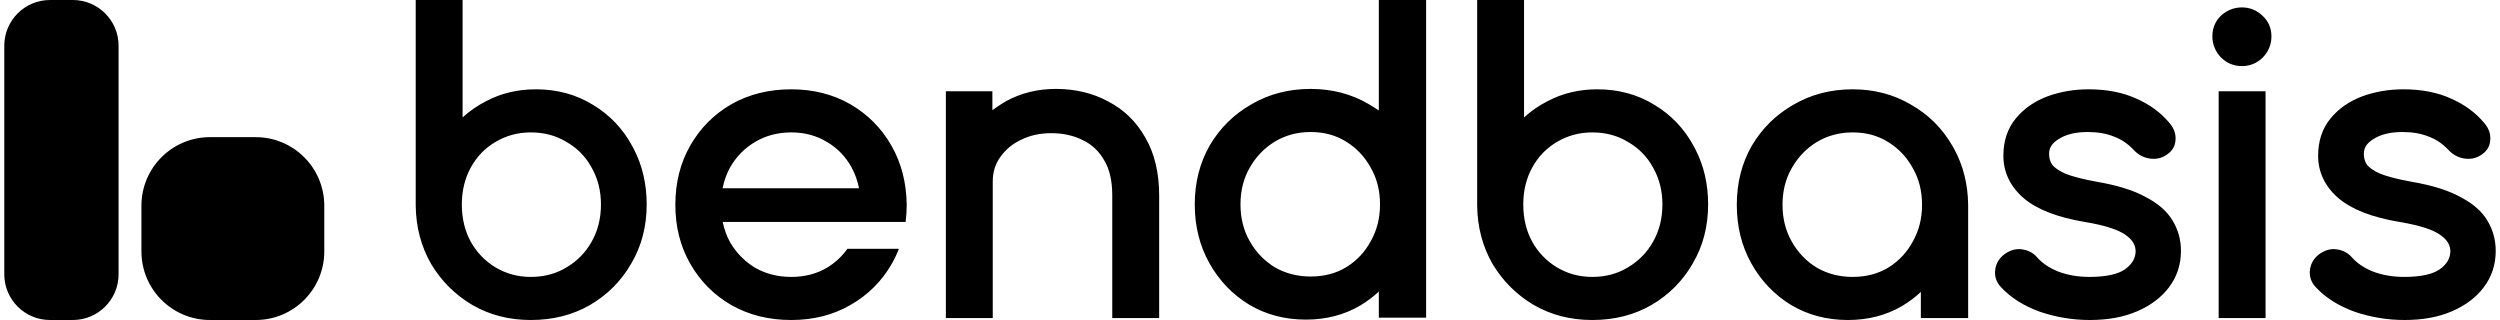
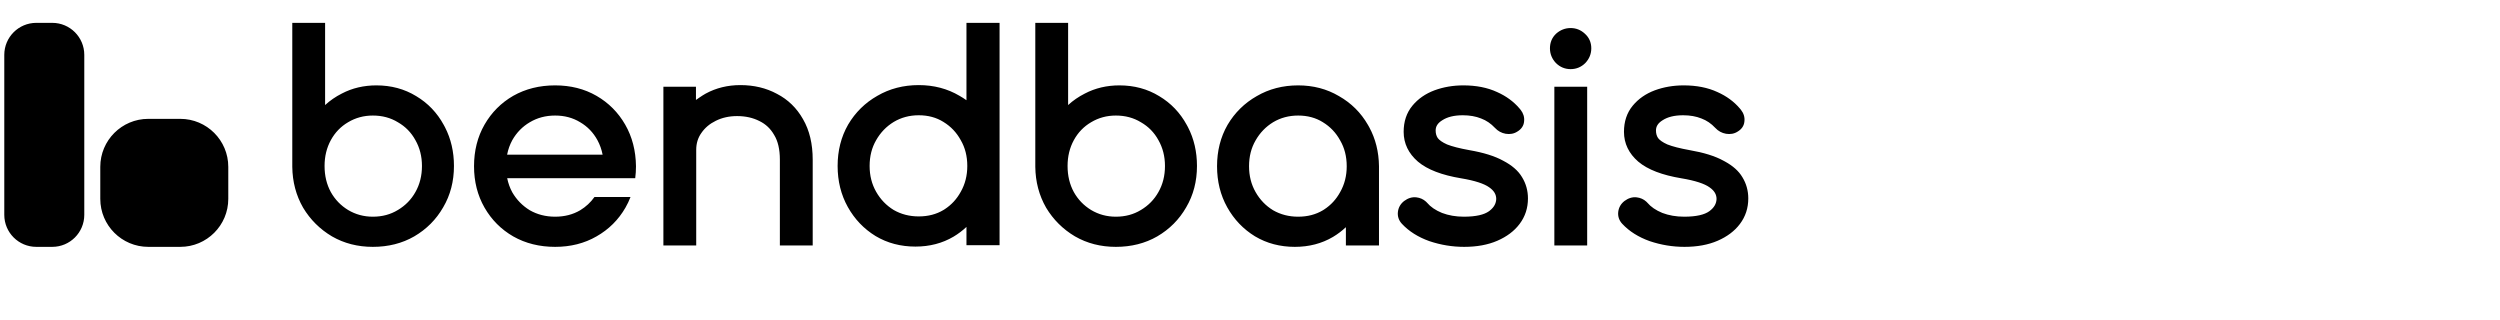
<svg xmlns="http://www.w3.org/2000/svg" width="125" height="16" viewBox="0 0 218 28" fill="none">
-   <path d="M6 0C8.209 0 10 1.791 10 4V24C10 26.209 8.209 28 6 28H4C1.791 28 9.66399e-08 26.209 0 24V4C0 1.791 1.791 3.22128e-08 4 0H6ZM22 12C25.314 12 28 14.686 28 18V22C28 25.314 25.314 28 22 28H18C14.686 28 12 25.314 12 22V18C12 14.686 14.686 12 18 12H22ZM40.102 10.275C40.713 9.712 41.411 9.231 42.195 8.834C43.499 8.151 44.944 7.815 46.517 7.815C48.355 7.815 50.019 8.26 51.491 9.161C52.956 10.035 54.105 11.238 54.933 12.759L55.088 13.047C55.839 14.502 56.209 16.121 56.209 17.891C56.209 19.802 55.763 21.531 54.86 23.061C53.984 24.585 52.777 25.797 51.246 26.69C49.726 27.567 47.994 28 46.07 28C44.19 28 42.482 27.568 40.965 26.692L40.959 26.689C39.456 25.797 38.252 24.601 37.355 23.106L37.349 23.097C36.471 21.57 36.024 19.867 36 18V0H40.102V10.275ZM68.856 7.815C70.78 7.815 72.51 8.246 74.03 9.123C75.541 9.995 76.737 11.197 77.612 12.719C78.492 14.248 78.938 15.986 78.962 17.917V17.925C78.962 18.435 78.929 18.933 78.867 19.417H62.862C62.991 20.052 63.204 20.641 63.501 21.186C64.044 22.119 64.771 22.861 65.686 23.422C66.618 23.957 67.671 24.229 68.856 24.23C70.041 24.23 71.078 23.959 71.984 23.428C72.704 22.989 73.298 22.437 73.773 21.77H78.278C78.102 22.227 77.893 22.67 77.647 23.097C76.772 24.62 75.563 25.82 74.03 26.691C72.51 27.568 70.78 28 68.856 28C66.912 28 65.16 27.57 63.618 26.694C62.108 25.823 60.907 24.619 60.032 23.097C59.152 21.566 58.718 19.836 58.718 17.925C58.718 15.992 59.151 14.251 60.032 12.719C60.907 11.197 62.103 9.995 63.614 9.123C65.156 8.248 66.911 7.815 68.856 7.815ZM132.979 10.275C133.587 9.714 134.283 9.235 135.064 8.839C136.37 8.154 137.817 7.816 139.393 7.815C141.23 7.815 142.895 8.26 144.367 9.161C145.832 10.035 146.981 11.238 147.809 12.759L147.965 13.047C148.716 14.502 149.086 16.121 149.086 17.891C149.086 19.802 148.639 21.531 147.736 23.061C146.861 24.584 145.654 25.797 144.123 26.69C142.603 27.567 140.87 28 138.946 28C137.066 28 135.359 27.568 133.842 26.692L133.835 26.689C132.331 25.797 131.128 24.601 130.23 23.106L130.225 23.097C129.347 21.57 128.901 19.867 128.877 18V0H132.979V10.275ZM161.733 7.815C163.613 7.815 165.318 8.259 166.834 9.155C168.366 10.025 169.575 11.225 170.451 12.747L170.615 13.036C171.41 14.493 171.815 16.124 171.838 17.917V27.829H167.7V25.542C167.216 25.997 166.68 26.403 166.091 26.756C164.685 27.589 163.088 28 161.321 28C159.484 28 157.819 27.566 156.346 26.688L156.34 26.685C154.878 25.789 153.72 24.576 152.87 23.057C152.015 21.528 151.595 19.812 151.595 17.925C151.595 16.013 152.028 14.284 152.908 12.753L152.912 12.746C153.81 11.227 155.027 10.028 156.557 9.158C158.097 8.259 159.828 7.815 161.733 7.815ZM182.381 7.815C183.977 7.815 185.392 8.087 186.606 8.651C187.73 9.153 188.666 9.833 189.398 10.696L189.542 10.871C189.873 11.29 190.034 11.774 189.978 12.298C189.939 12.865 189.62 13.298 189.142 13.583C188.705 13.871 188.201 13.951 187.675 13.864C187.155 13.773 186.702 13.524 186.342 13.137C185.827 12.585 185.251 12.195 184.611 11.957L184.597 11.951C183.947 11.689 183.189 11.551 182.312 11.551C181.197 11.551 180.36 11.776 179.753 12.172L179.747 12.175L179.741 12.179C179.146 12.549 178.921 12.968 178.921 13.454C178.921 13.846 179.017 14.154 179.188 14.405C179.377 14.652 179.737 14.926 180.343 15.197C180.975 15.448 181.901 15.688 183.14 15.912C184.889 16.214 186.31 16.65 187.375 17.24C188.432 17.792 189.234 18.467 189.719 19.289C190.213 20.091 190.459 20.983 190.459 21.951C190.459 23.141 190.113 24.21 189.415 25.135C188.747 26.028 187.81 26.724 186.636 27.234C185.445 27.752 184.056 28 182.484 28C181 28 179.55 27.762 178.139 27.286L178.127 27.282C176.727 26.779 175.576 26.06 174.699 25.114C174.312 24.697 174.136 24.186 174.203 23.623C174.268 23.074 174.537 22.616 174.976 22.273L174.986 22.266C175.444 21.924 175.961 21.743 176.514 21.811C176.969 21.866 177.372 22.04 177.701 22.339L177.847 22.484L177.854 22.493C178.282 22.997 178.894 23.424 179.718 23.76C180.533 24.07 181.441 24.23 182.45 24.23C183.986 24.229 184.989 23.971 185.57 23.558L185.685 23.471C186.235 23.036 186.476 22.552 186.493 22.009C186.49 21.469 186.24 20.991 185.614 20.558L185.607 20.552C184.991 20.112 183.846 19.72 182.077 19.427C179.722 19.033 177.904 18.359 176.709 17.349L176.704 17.345C175.535 16.334 174.921 15.085 174.921 13.625C174.921 12.351 175.276 11.245 176.018 10.35C176.73 9.49 177.655 8.853 178.772 8.434C179.896 8.021 181.103 7.815 182.381 7.815ZM209.922 7.815C211.518 7.815 212.933 8.087 214.147 8.651C215.271 9.153 216.207 9.833 216.939 10.696L217.083 10.871C217.421 11.299 217.582 11.796 217.515 12.333C217.466 12.883 217.151 13.303 216.683 13.583C216.246 13.871 215.742 13.951 215.216 13.864C214.696 13.773 214.242 13.524 213.882 13.137C213.368 12.585 212.792 12.195 212.152 11.957L212.137 11.951C211.487 11.689 210.729 11.551 209.853 11.551C208.737 11.551 207.9 11.776 207.293 12.172L207.287 12.175L207.282 12.179C206.687 12.549 206.461 12.968 206.461 13.454C206.461 13.846 206.557 14.154 206.728 14.405C206.917 14.652 207.277 14.926 207.883 15.197C208.515 15.448 209.441 15.688 210.68 15.912C212.421 16.212 213.837 16.646 214.9 17.232L215.098 17.339C216.065 17.872 216.804 18.515 217.26 19.289C217.754 20.091 218 20.983 218 21.951C218 23.141 217.654 24.21 216.956 25.135C216.288 26.028 215.351 26.724 214.177 27.234C212.986 27.752 211.596 28 210.024 28C208.54 28 207.091 27.762 205.68 27.286L205.668 27.282C204.268 26.779 203.117 26.06 202.24 25.114C201.853 24.697 201.677 24.186 201.744 23.623C201.809 23.074 202.078 22.616 202.517 22.273L202.526 22.266C202.984 21.924 203.501 21.743 204.054 21.811C204.509 21.866 204.913 22.04 205.242 22.339L205.379 22.476L205.395 22.493C205.823 22.996 206.435 23.424 207.258 23.76C208.073 24.07 208.981 24.23 209.99 24.23C211.528 24.23 212.532 23.971 213.113 23.556C213.742 23.101 214.013 22.591 214.033 22.015C214.032 21.473 213.782 20.993 213.154 20.558L213.147 20.552C212.531 20.112 211.387 19.72 209.618 19.427C207.263 19.033 205.445 18.359 204.25 17.349L204.244 17.345C203.075 16.334 202.461 15.085 202.461 13.625C202.461 12.351 202.816 11.245 203.558 10.35C204.27 9.49 205.195 8.853 206.312 8.434C207.436 8.021 208.644 7.815 209.922 7.815ZM124.41 27.795H120.272V25.508C119.789 25.962 119.253 26.368 118.664 26.721C117.258 27.554 115.66 27.966 113.894 27.966C112.056 27.966 110.392 27.532 108.919 26.653L108.912 26.649C107.45 25.753 106.293 24.541 105.443 23.021C104.589 21.493 104.167 19.777 104.167 17.89C104.167 15.978 104.601 14.249 105.481 12.718L105.484 12.712C106.382 11.193 107.599 9.994 109.129 9.124C110.669 8.225 112.4 7.78 114.306 7.78C116.185 7.78 117.89 8.224 119.406 9.12C119.707 9.291 119.996 9.475 120.272 9.672V0H124.41V27.795ZM92.012 7.78C93.701 7.78 95.232 8.141 96.588 8.876C97.969 9.589 99.053 10.647 99.838 12.033C100.657 13.44 101.052 15.14 101.052 17.105V27.829H96.948V17.105C96.948 15.787 96.698 14.776 96.244 14.031L96.239 14.024L96.235 14.016C95.789 13.229 95.178 12.655 94.397 12.276L94.391 12.273L94.386 12.271C93.588 11.865 92.664 11.653 91.6 11.653C90.606 11.653 89.725 11.853 88.945 12.24L88.939 12.243C88.179 12.611 87.585 13.115 87.143 13.754L87.138 13.761C86.711 14.358 86.491 15.056 86.491 15.877V27.829H82.388V7.985H86.459V9.637C86.467 9.631 87.243 9.077 87.675 8.843C88.982 8.132 90.432 7.78 92.012 7.78ZM197.861 27.829H193.758V7.985H197.861V27.829ZM46.07 11.586C44.938 11.586 43.91 11.865 42.975 12.423C42.062 12.959 41.344 13.701 40.821 14.656C40.3 15.609 40.035 16.683 40.035 17.891C40.035 19.12 40.3 20.203 40.818 21.153C41.341 22.088 42.06 22.834 42.98 23.395C43.914 23.951 44.94 24.23 46.07 24.23C47.252 24.23 48.288 23.948 49.194 23.395L49.2 23.393C50.143 22.83 50.87 22.085 51.391 21.153C51.931 20.204 52.209 19.119 52.209 17.891C52.209 16.687 51.934 15.616 51.393 14.665L51.388 14.656C50.867 13.704 50.143 12.965 49.208 12.428L49.194 12.42C48.288 11.867 47.252 11.586 46.07 11.586ZM138.946 11.586C137.814 11.586 136.787 11.865 135.852 12.423C134.939 12.959 134.22 13.701 133.697 14.656C133.176 15.609 132.911 16.683 132.911 17.891C132.911 19.12 133.176 20.203 133.694 21.153C134.217 22.088 134.936 22.834 135.856 23.395C136.79 23.951 137.816 24.229 138.946 24.23C140.128 24.23 141.164 23.948 142.07 23.395L142.076 23.393C143.019 22.83 143.746 22.085 144.267 21.153C144.807 20.204 145.086 19.119 145.086 17.891C145.086 16.687 144.81 15.616 144.27 14.665L144.265 14.656C143.744 13.704 143.02 12.965 142.085 12.428L142.07 12.42C141.164 11.867 140.128 11.586 138.946 11.586ZM161.733 11.586C160.578 11.586 159.541 11.864 158.608 12.419C157.689 12.98 156.957 13.738 156.41 14.699C155.873 15.623 155.595 16.696 155.595 17.925C155.595 19.128 155.869 20.199 156.41 21.15C156.955 22.109 157.684 22.864 158.6 23.424C159.533 23.959 160.574 24.23 161.733 24.23C162.919 24.229 163.942 23.957 164.823 23.429L164.992 23.322C165.829 22.775 166.492 22.057 166.982 21.159L166.987 21.15C167.528 20.199 167.804 19.128 167.804 17.925C167.804 16.697 167.527 15.628 166.99 14.704L166.985 14.697L166.982 14.69C166.459 13.733 165.741 12.979 164.823 12.42L164.818 12.416C163.938 11.867 162.916 11.586 161.733 11.586ZM114.306 11.551C113.151 11.551 112.113 11.83 111.181 12.385C110.261 12.946 109.529 13.703 108.982 14.665C108.445 15.589 108.167 16.662 108.167 17.89C108.167 19.093 108.441 20.165 108.982 21.116C109.528 22.075 110.257 22.828 111.172 23.389C112.106 23.924 113.146 24.195 114.306 24.195C115.491 24.195 116.515 23.923 117.396 23.395L117.565 23.288C118.402 22.741 119.064 22.021 119.555 21.124L119.56 21.116C120.101 20.165 120.376 19.093 120.376 17.89C120.376 16.661 120.1 15.593 119.562 14.669L119.559 14.662L119.555 14.656C119.031 13.699 118.313 12.945 117.396 12.386L117.391 12.382C116.51 11.832 115.488 11.551 114.306 11.551ZM68.856 11.586C67.674 11.586 66.624 11.867 65.692 12.423C64.781 12.958 64.049 13.7 63.504 14.655C63.198 15.214 62.981 15.82 62.853 16.475H74.791C74.663 15.821 74.446 15.215 74.141 14.656C73.618 13.701 72.902 12.961 71.989 12.425L71.981 12.42C71.075 11.867 70.039 11.586 68.856 11.586ZM195.792 0.648C196.466 0.648 197.064 0.885 197.559 1.343C198.102 1.823 198.376 2.452 198.376 3.182C198.376 3.883 198.119 4.505 197.63 5.02L197.624 5.025L197.619 5.031C197.119 5.528 196.499 5.784 195.792 5.784C195.085 5.784 194.466 5.528 193.966 5.031L193.959 5.025L193.953 5.02C193.464 4.505 193.208 3.883 193.208 3.182C193.208 2.464 193.461 1.838 193.979 1.354L193.99 1.343C194.505 0.888 195.113 0.648 195.792 0.648Z" fill="black" />
+   <g transform="translate(0 2) scale(0.70)">
+     <path d="M6 0C8.209 0 10 1.791 10 4V24C10 26.209 8.209 28 6 28H4C1.791 28 9.66399e-08 26.209 0 24V4C0 1.791 1.791 3.22128e-08 4 0H6ZM22 12C25.314 12 28 14.686 28 18V22C28 25.314 25.314 28 22 28H18C14.686 28 12 25.314 12 22V18C12 14.686 14.686 12 18 12H22ZM40.102 10.275C40.713 9.712 41.411 9.231 42.195 8.834C43.499 8.151 44.944 7.815 46.517 7.815C48.355 7.815 50.019 8.26 51.491 9.161C52.956 10.035 54.105 11.238 54.933 12.759L55.088 13.047C55.839 14.502 56.209 16.121 56.209 17.891C56.209 19.802 55.763 21.531 54.86 23.061C53.984 24.585 52.777 25.797 51.246 26.69C49.726 27.567 47.994 28 46.07 28C44.19 28 42.482 27.568 40.965 26.692L40.959 26.689C39.456 25.797 38.252 24.601 37.355 23.106L37.349 23.097C36.471 21.57 36.024 19.867 36 18V0H40.102V10.275ZM68.856 7.815C70.78 7.815 72.51 8.246 74.03 9.123C75.541 9.995 76.737 11.197 77.612 12.719C78.492 14.248 78.938 15.986 78.962 17.917V17.925C78.962 18.435 78.929 18.933 78.867 19.417H62.862C62.991 20.052 63.204 20.641 63.501 21.186C64.044 22.119 64.771 22.861 65.686 23.422C66.618 23.957 67.671 24.229 68.856 24.23C70.041 24.23 71.078 23.959 71.984 23.428C72.704 22.989 73.298 22.437 73.773 21.77H78.278C78.102 22.227 77.893 22.67 77.647 23.097C76.772 24.62 75.563 25.82 74.03 26.691C72.51 27.568 70.78 28 68.856 28C66.912 28 65.16 27.57 63.618 26.694C62.108 25.823 60.907 24.619 60.032 23.097C59.152 21.566 58.718 19.836 58.718 17.925C58.718 15.992 59.151 14.251 60.032 12.719C60.907 11.197 62.103 9.995 63.614 9.123C65.156 8.248 66.911 7.815 68.856 7.815ZM132.979 10.275C133.587 9.714 134.283 9.235 135.064 8.839C136.37 8.154 137.817 7.816 139.393 7.815C141.23 7.815 142.895 8.26 144.367 9.161C145.832 10.035 146.981 11.238 147.809 12.759L147.965 13.047C148.716 14.502 149.086 16.121 149.086 17.891C149.086 19.802 148.639 21.531 147.736 23.061C146.861 24.584 145.654 25.797 144.123 26.69C142.603 27.567 140.87 28 138.946 28C137.066 28 135.359 27.568 133.842 26.692L133.835 26.689C132.331 25.797 131.128 24.601 130.23 23.106L130.225 23.097C129.347 21.57 128.901 19.867 128.877 18V0H132.979V10.275ZM161.733 7.815C163.613 7.815 165.318 8.259 166.834 9.155C168.366 10.025 169.575 11.225 170.451 12.747L170.615 13.036C171.41 14.493 171.815 16.124 171.838 17.917V27.829H167.7V25.542C167.216 25.997 166.68 26.403 166.091 26.756C164.685 27.589 163.088 28 161.321 28C159.484 28 157.819 27.566 156.346 26.688L156.34 26.685C154.878 25.789 153.72 24.576 152.87 23.057C152.015 21.528 151.595 19.812 151.595 17.925C151.595 16.013 152.028 14.284 152.908 12.753L152.912 12.746C153.81 11.227 155.027 10.028 156.557 9.158C158.097 8.259 159.828 7.815 161.733 7.815ZM182.381 7.815C183.977 7.815 185.392 8.087 186.606 8.651C187.73 9.153 188.666 9.833 189.398 10.696L189.542 10.871C189.873 11.29 190.034 11.774 189.978 12.298C189.939 12.865 189.62 13.298 189.142 13.583C188.705 13.871 188.201 13.951 187.675 13.864C187.155 13.773 186.702 13.524 186.342 13.137C185.827 12.585 185.251 12.195 184.611 11.957L184.597 11.951C183.947 11.689 183.189 11.551 182.312 11.551C181.197 11.551 180.36 11.776 179.753 12.172L179.747 12.175L179.741 12.179C179.146 12.549 178.921 12.968 178.921 13.454C178.921 13.846 179.017 14.154 179.188 14.405C179.377 14.652 179.737 14.926 180.343 15.197C180.975 15.448 181.901 15.688 183.14 15.912C184.889 16.214 186.31 16.65 187.375 17.24C188.432 17.792 189.234 18.467 189.719 19.289C190.213 20.091 190.459 20.983 190.459 21.951C190.459 23.141 190.113 24.21 189.415 25.135C188.747 26.028 187.81 26.724 186.636 27.234C185.445 27.752 184.056 28 182.484 28C181 28 179.55 27.762 178.139 27.286L178.127 27.282C176.727 26.779 175.576 26.06 174.699 25.114C174.312 24.697 174.136 24.186 174.203 23.623C174.268 23.074 174.537 22.616 174.976 22.273L174.986 22.266C175.444 21.924 175.961 21.743 176.514 21.811C176.969 21.866 177.372 22.04 177.701 22.339L177.847 22.484L177.854 22.493C178.282 22.997 178.894 23.424 179.718 23.76C180.533 24.07 181.441 24.23 182.45 24.23C183.986 24.229 184.989 23.971 185.57 23.558L185.685 23.471C186.235 23.036 186.476 22.552 186.493 22.009C186.49 21.469 186.24 20.991 185.614 20.558L185.607 20.552C184.991 20.112 183.846 19.72 182.077 19.427C179.722 19.033 177.904 18.359 176.709 17.349L176.704 17.345C175.535 16.334 174.921 15.085 174.921 13.625C174.921 12.351 175.276 11.245 176.018 10.35C176.73 9.49 177.655 8.853 178.772 8.434C179.896 8.021 181.103 7.815 182.381 7.815ZM209.922 7.815C211.518 7.815 212.933 8.087 214.147 8.651C215.271 9.153 216.207 9.833 216.939 10.696L217.083 10.871C217.421 11.299 217.582 11.796 217.515 12.333C217.466 12.883 217.151 13.303 216.683 13.583C216.246 13.871 215.742 13.951 215.216 13.864C214.696 13.773 214.242 13.524 213.882 13.137C213.368 12.585 212.792 12.195 212.152 11.957L212.137 11.951C211.487 11.689 210.729 11.551 209.853 11.551C208.737 11.551 207.9 11.776 207.293 12.172L207.287 12.175L207.282 12.179C206.687 12.549 206.461 12.968 206.461 13.454C206.461 13.846 206.557 14.154 206.728 14.405C206.917 14.652 207.277 14.926 207.883 15.197C208.515 15.448 209.441 15.688 210.68 15.912C212.421 16.212 213.837 16.646 214.9 17.232L215.098 17.339C216.065 17.872 216.804 18.515 217.26 19.289C217.754 20.091 218 20.983 218 21.951C218 23.141 217.654 24.21 216.956 25.135C216.288 26.028 215.351 26.724 214.177 27.234C212.986 27.752 211.596 28 210.024 28C208.54 28 207.091 27.762 205.68 27.286L205.668 27.282C204.268 26.779 203.117 26.06 202.24 25.114C201.853 24.697 201.677 24.186 201.744 23.623C201.809 23.074 202.078 22.616 202.517 22.273L202.526 22.266C202.984 21.924 203.501 21.743 204.054 21.811C204.509 21.866 204.913 22.04 205.242 22.339L205.379 22.476L205.395 22.493C205.823 22.996 206.435 23.424 207.258 23.76C208.073 24.07 208.981 24.23 209.99 24.23C211.528 24.23 212.532 23.971 213.113 23.556C213.742 23.101 214.013 22.591 214.033 22.015C214.032 21.473 213.782 20.993 213.154 20.558L213.147 20.552C212.531 20.112 211.387 19.72 209.618 19.427C207.263 19.033 205.445 18.359 204.25 17.349L204.244 17.345C203.075 16.334 202.461 15.085 202.461 13.625C202.461 12.351 202.816 11.245 203.558 10.35C204.27 9.49 205.195 8.853 206.312 8.434C207.436 8.021 208.644 7.815 209.922 7.815ZM124.41 27.795H120.272V25.508C119.789 25.962 119.253 26.368 118.664 26.721C117.258 27.554 115.66 27.966 113.894 27.966C112.056 27.966 110.392 27.532 108.919 26.653L108.912 26.649C107.45 25.753 106.293 24.541 105.443 23.021C104.589 21.493 104.167 19.777 104.167 17.89C104.167 15.978 104.601 14.249 105.481 12.718L105.484 12.712C106.382 11.193 107.599 9.994 109.129 9.124C110.669 8.225 112.4 7.78 114.306 7.78C116.185 7.78 117.89 8.224 119.406 9.12C119.707 9.291 119.996 9.475 120.272 9.672V0H124.41V27.795ZM92.012 7.78C93.701 7.78 95.232 8.141 96.588 8.876C97.969 9.589 99.053 10.647 99.838 12.033C100.657 13.44 101.052 15.14 101.052 17.105V27.829H96.948V17.105C96.948 15.787 96.698 14.776 96.244 14.031L96.239 14.024L96.235 14.016C95.789 13.229 95.178 12.655 94.397 12.276L94.391 12.273L94.386 12.271C93.588 11.865 92.664 11.653 91.6 11.653C90.606 11.653 89.725 11.853 88.945 12.24L88.939 12.243C88.179 12.611 87.585 13.115 87.143 13.754L87.138 13.761C86.711 14.358 86.491 15.056 86.491 15.877V27.829H82.388V7.985H86.459V9.637C86.467 9.631 87.243 9.077 87.675 8.843C88.982 8.132 90.432 7.78 92.012 7.78ZM197.861 27.829H193.758V7.985H197.861V27.829ZM46.07 11.586C44.938 11.586 43.91 11.865 42.975 12.423C42.062 12.959 41.344 13.701 40.821 14.656C40.3 15.609 40.035 16.683 40.035 17.891C40.035 19.12 40.3 20.203 40.818 21.153C41.341 22.088 42.06 22.834 42.98 23.395C43.914 23.951 44.94 24.23 46.07 24.23C47.252 24.23 48.288 23.948 49.194 23.395L49.2 23.393C50.143 22.83 50.87 22.085 51.391 21.153C51.931 20.204 52.209 19.119 52.209 17.891C52.209 16.687 51.934 15.616 51.393 14.665L51.388 14.656C50.867 13.704 50.143 12.965 49.208 12.428L49.194 12.42C48.288 11.867 47.252 11.586 46.07 11.586ZM138.946 11.586C137.814 11.586 136.787 11.865 135.852 12.423C134.939 12.959 134.22 13.701 133.697 14.656C133.176 15.609 132.911 16.683 132.911 17.891C132.911 19.12 133.176 20.203 133.694 21.153C134.217 22.088 134.936 22.834 135.856 23.395C136.79 23.951 137.816 24.229 138.946 24.23C140.128 24.23 141.164 23.948 142.07 23.395L142.076 23.393C143.019 22.83 143.746 22.085 144.267 21.153C144.807 20.204 145.086 19.119 145.086 17.891C145.086 16.687 144.81 15.616 144.27 14.665L144.265 14.656C143.744 13.704 143.02 12.965 142.085 12.428L142.07 12.42C141.164 11.867 140.128 11.586 138.946 11.586ZM161.733 11.586C160.578 11.586 159.541 11.864 158.608 12.419C157.689 12.98 156.957 13.738 156.41 14.699C155.873 15.623 155.595 16.696 155.595 17.925C155.595 19.128 155.869 20.199 156.41 21.15C156.955 22.109 157.684 22.864 158.6 23.424C159.533 23.959 160.574 24.23 161.733 24.23C162.919 24.229 163.942 23.957 164.823 23.429L164.992 23.322C165.829 22.775 166.492 22.057 166.982 21.159L166.987 21.15C167.528 20.199 167.804 19.128 167.804 17.925C167.804 16.697 167.527 15.628 166.99 14.704L166.985 14.697L166.982 14.69C166.459 13.733 165.741 12.979 164.823 12.42L164.818 12.416C163.938 11.867 162.916 11.586 161.733 11.586ZM114.306 11.551C113.151 11.551 112.113 11.83 111.181 12.385C110.261 12.946 109.529 13.703 108.982 14.665C108.445 15.589 108.167 16.662 108.167 17.89C108.167 19.093 108.441 20.165 108.982 21.116C109.528 22.075 110.257 22.828 111.172 23.389C112.106 23.924 113.146 24.195 114.306 24.195C115.491 24.195 116.515 23.923 117.396 23.395L117.565 23.288C118.402 22.741 119.064 22.021 119.555 21.124L119.56 21.116C120.101 20.165 120.376 19.093 120.376 17.89C120.376 16.661 120.1 15.593 119.562 14.669L119.559 14.662L119.555 14.656C119.031 13.699 118.313 12.945 117.396 12.386L117.391 12.382C116.51 11.832 115.488 11.551 114.306 11.551ZM68.856 11.586C67.674 11.586 66.624 11.867 65.692 12.423C64.781 12.958 64.049 13.7 63.504 14.655C63.198 15.214 62.981 15.82 62.853 16.475H74.791C74.663 15.821 74.446 15.215 74.141 14.656C73.618 13.701 72.902 12.961 71.989 12.425L71.981 12.42C71.075 11.867 70.039 11.586 68.856 11.586ZM195.792 0.648C196.466 0.648 197.064 0.885 197.559 1.343C198.102 1.823 198.376 2.452 198.376 3.182C198.376 3.883 198.119 4.505 197.63 5.02L197.624 5.025L197.619 5.031C197.119 5.528 196.499 5.784 195.792 5.784C195.085 5.784 194.466 5.528 193.966 5.031L193.959 5.025L193.953 5.02C193.464 4.505 193.208 3.883 193.208 3.182C193.208 2.464 193.461 1.838 193.979 1.354L193.99 1.343C194.505 0.888 195.113 0.648 195.792 0.648Z" fill="black" />
+   </g>
</svg>
